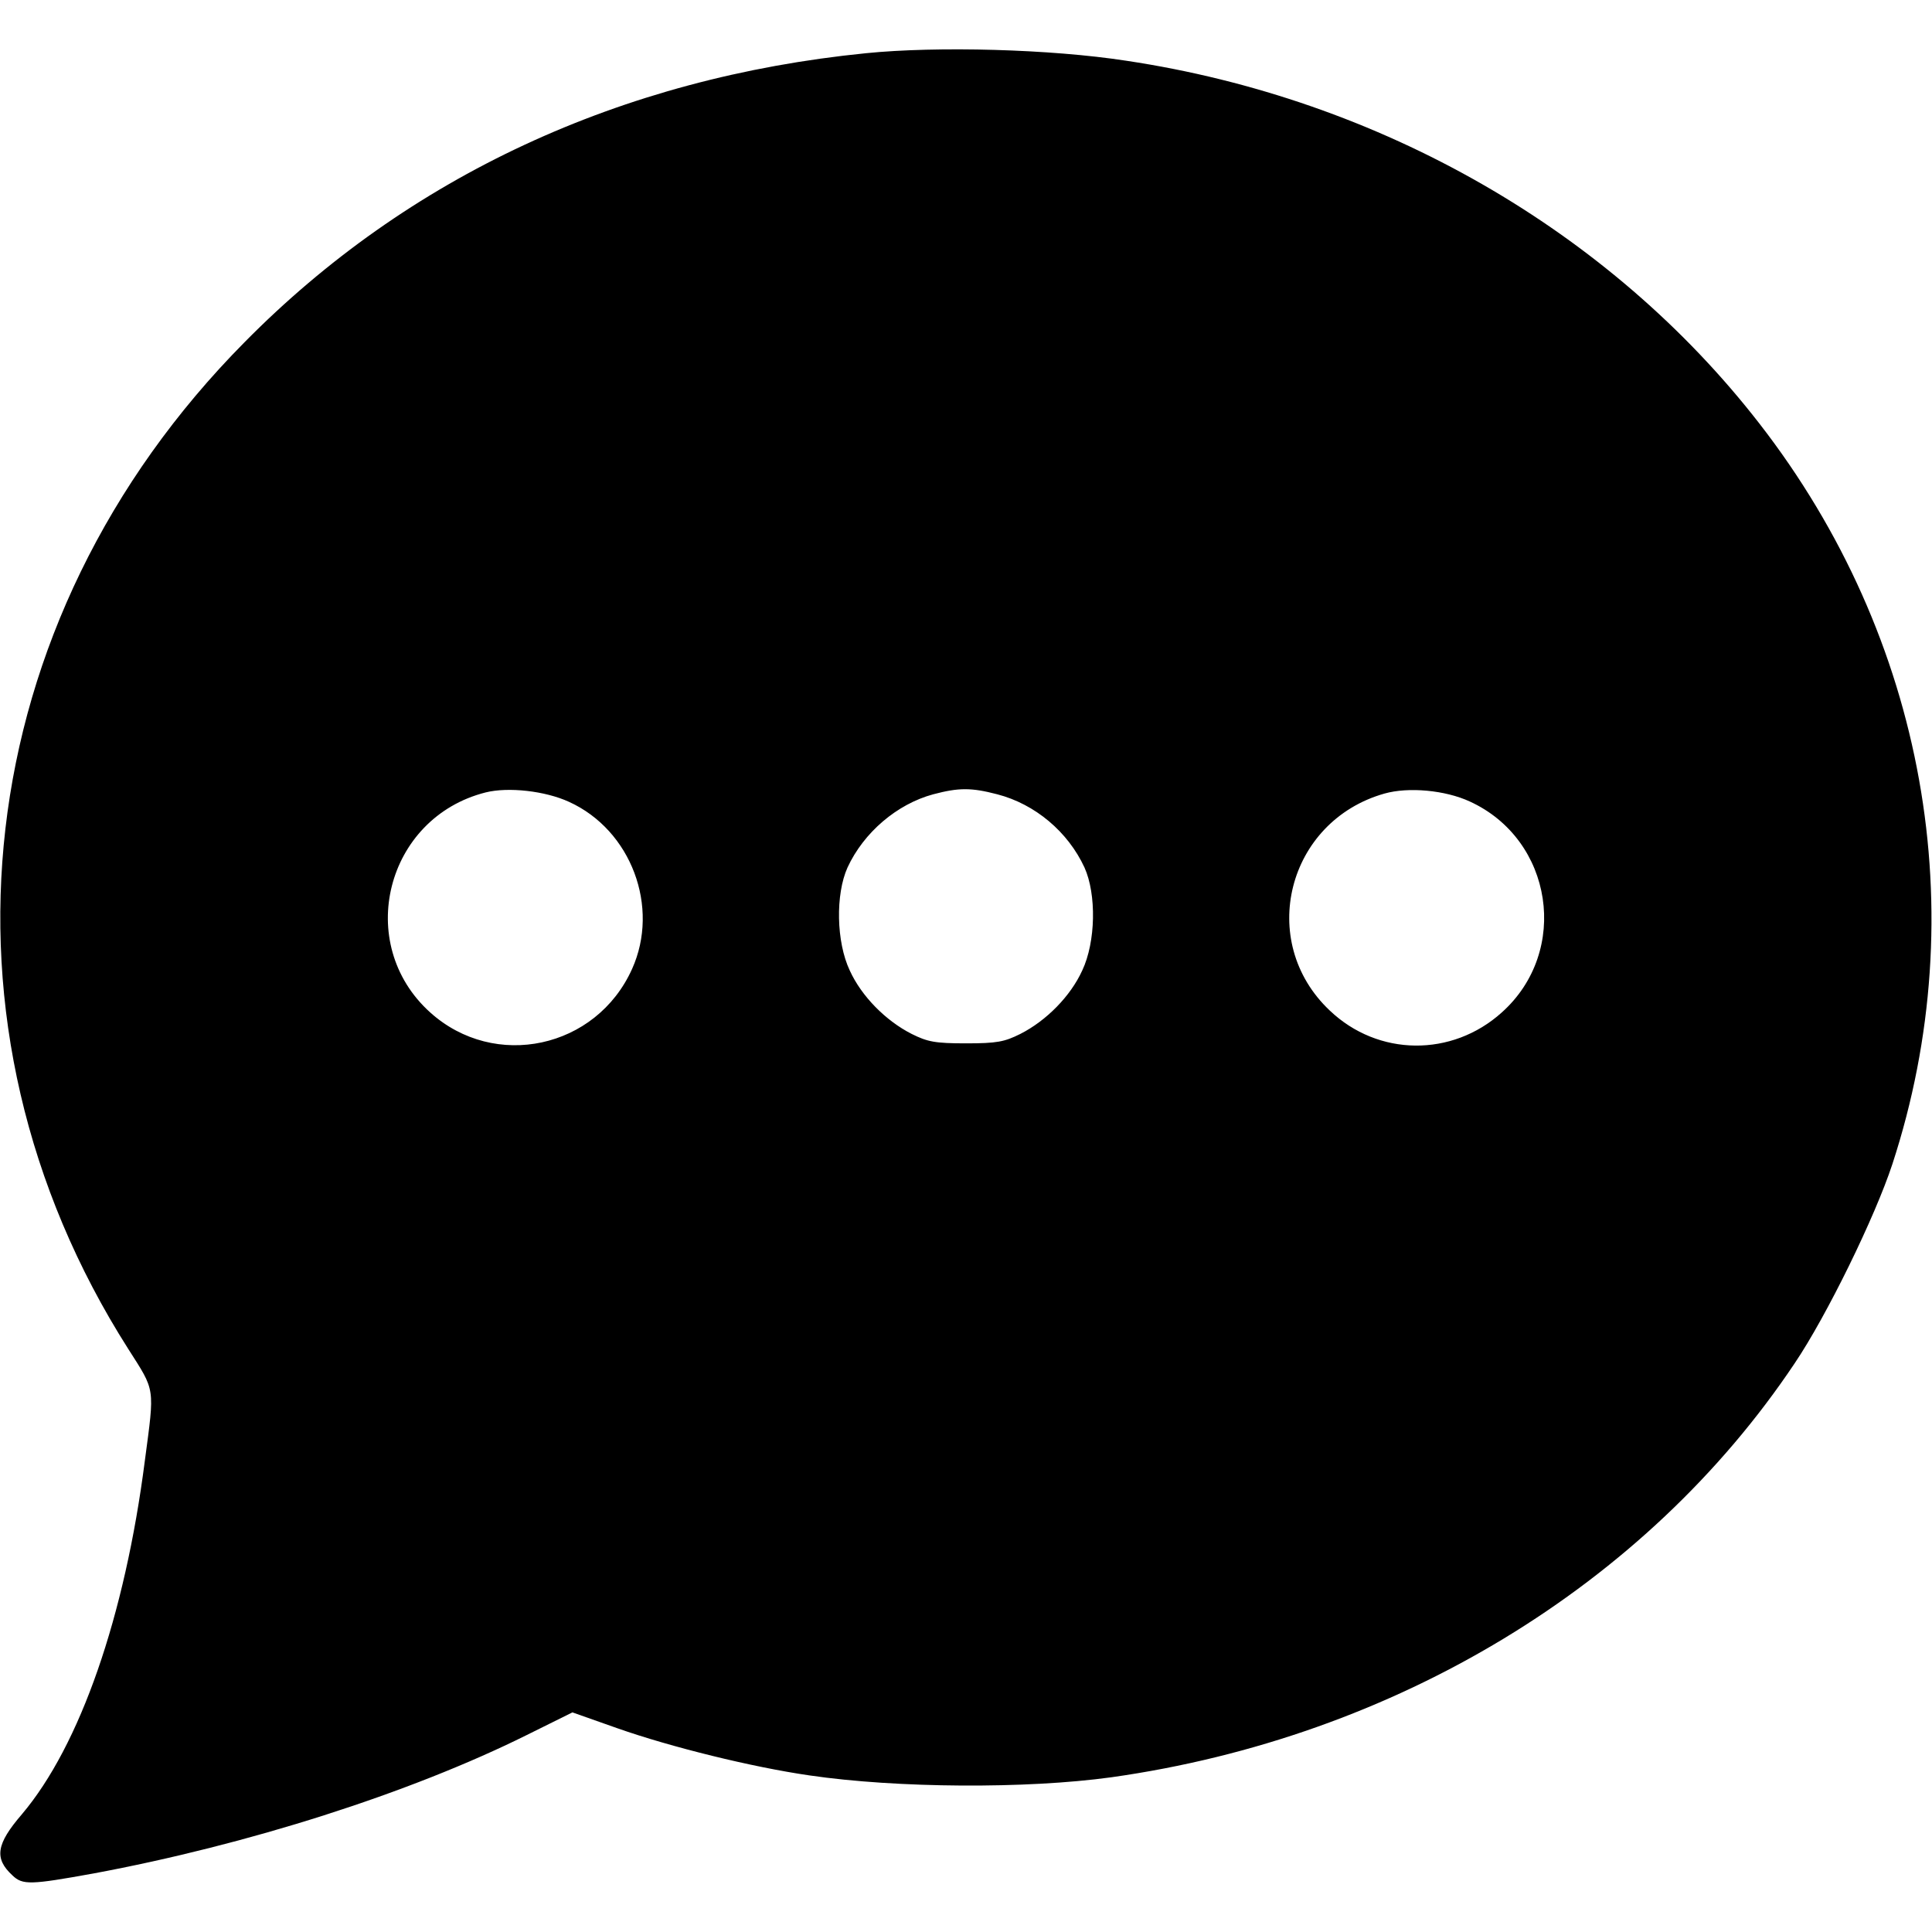
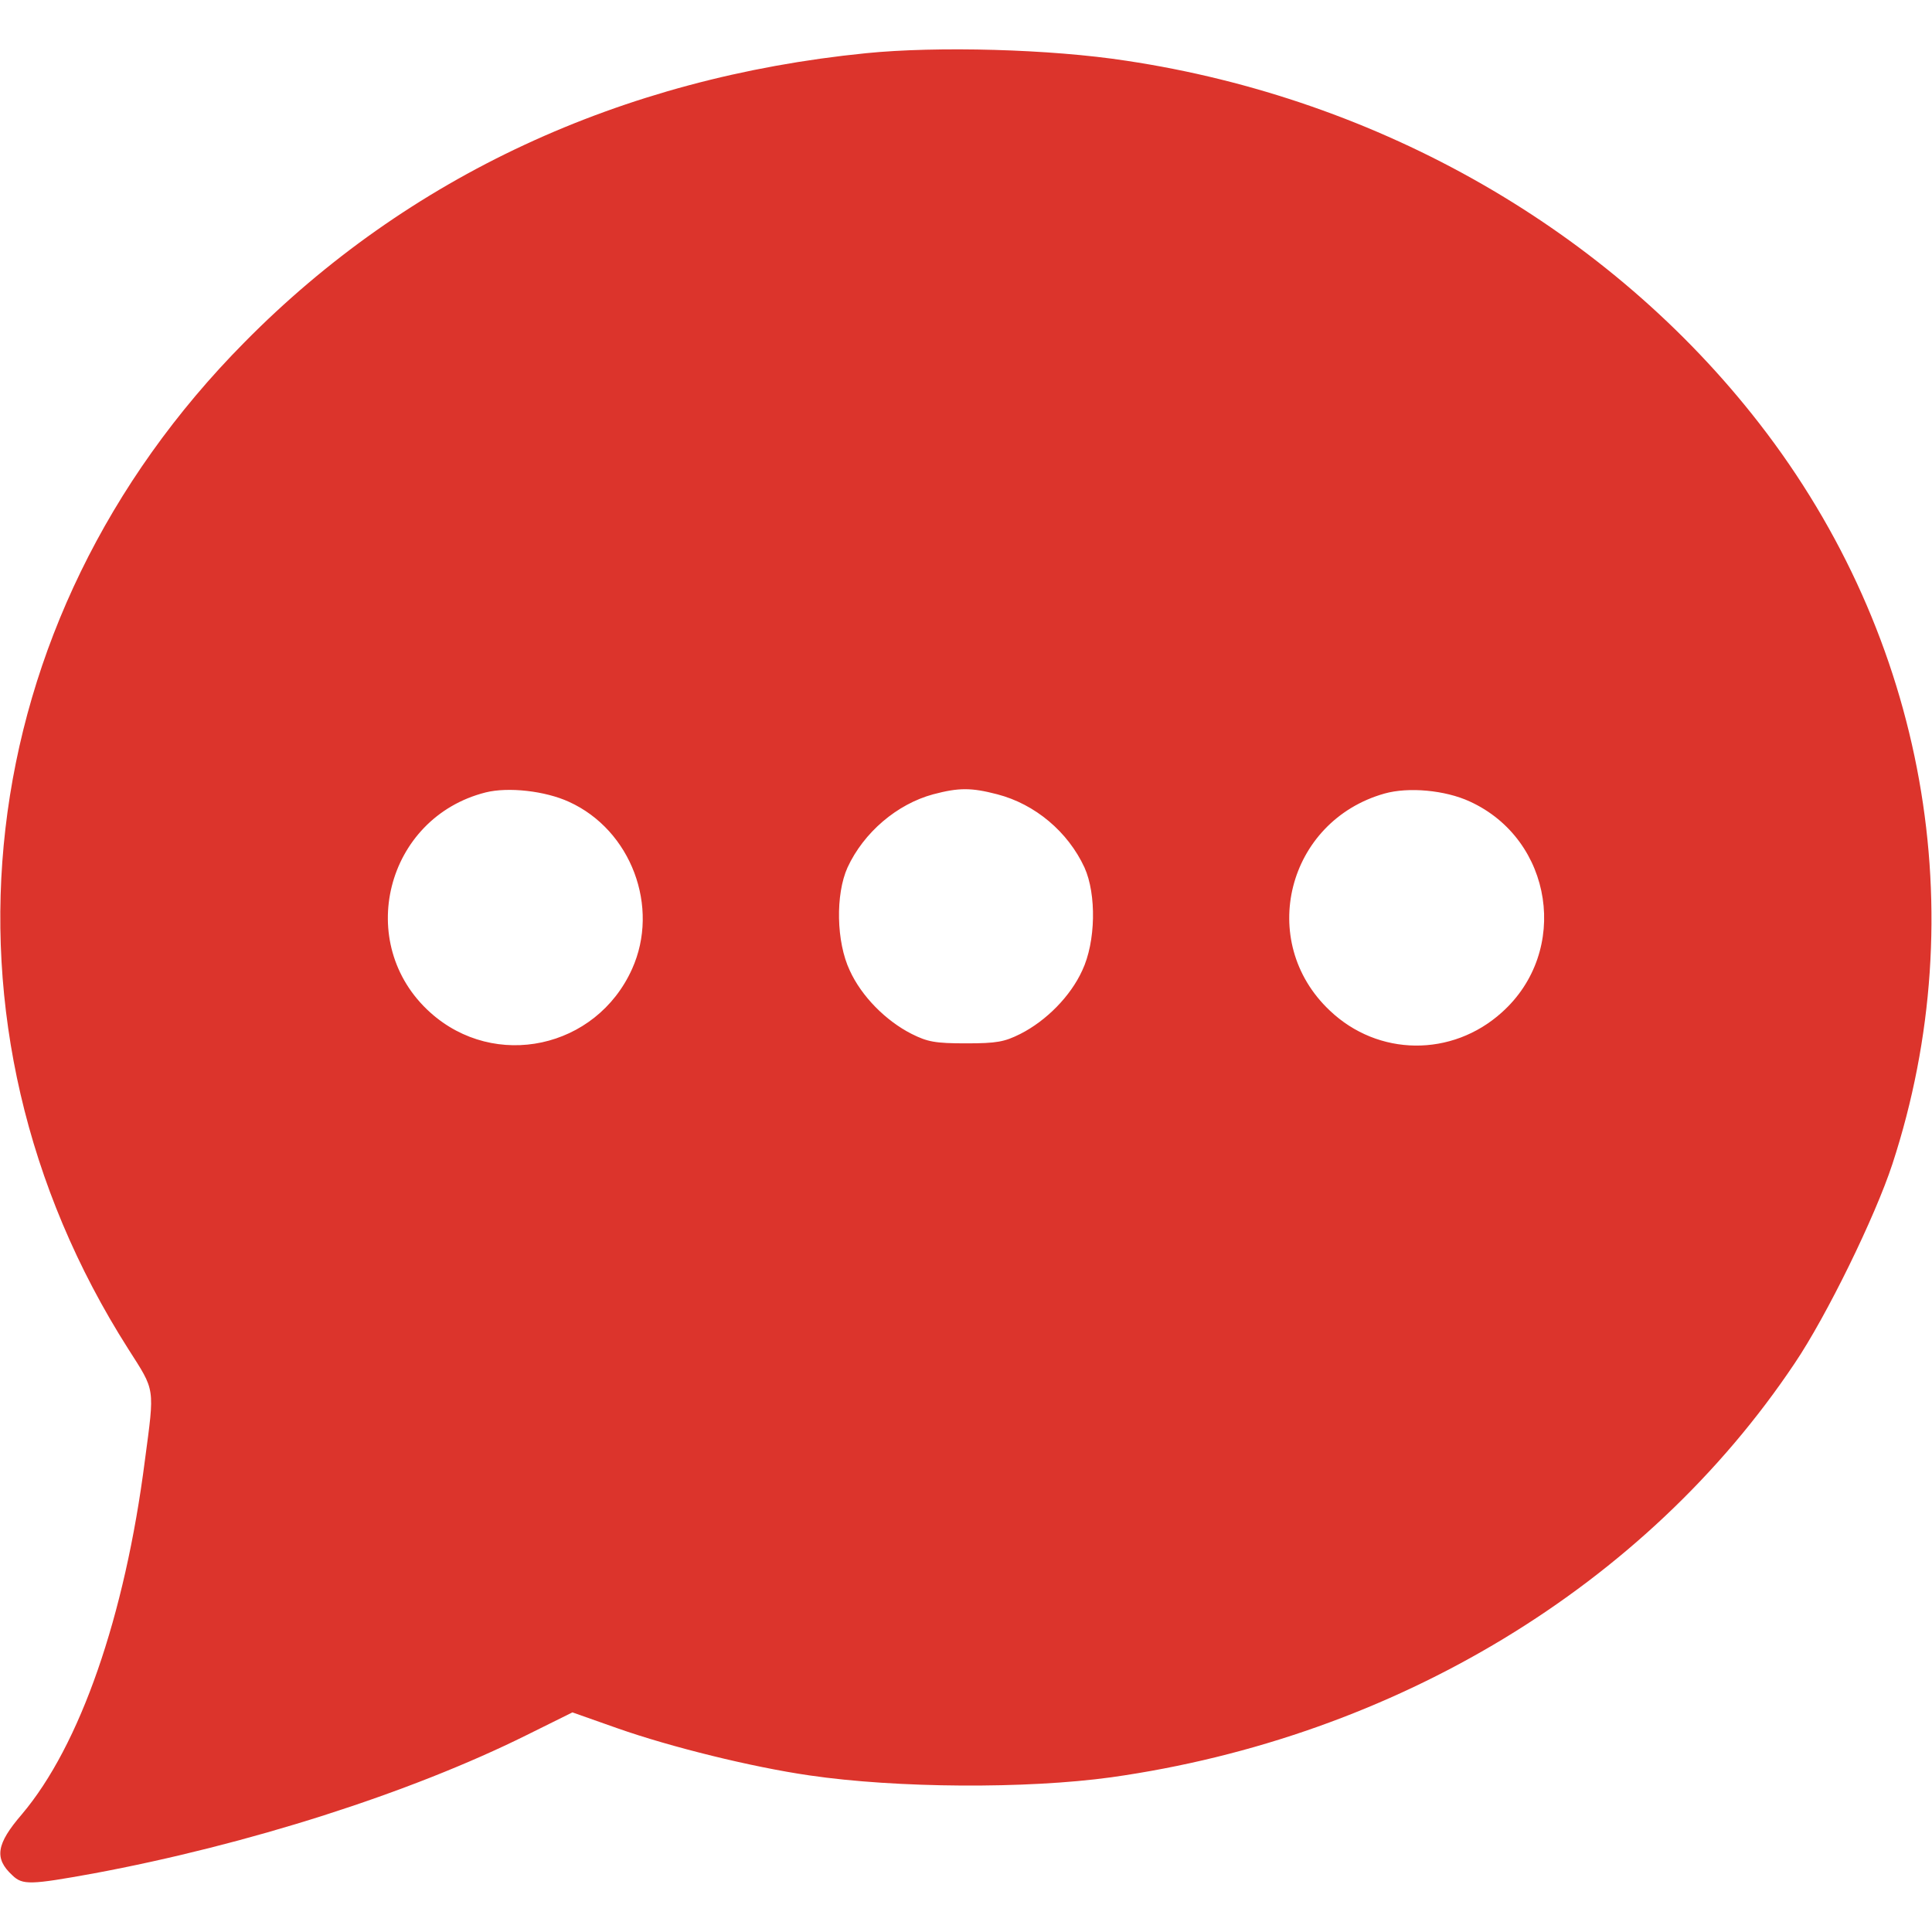
<svg xmlns="http://www.w3.org/2000/svg" version="1.0" width="512pt" height="512pt" viewBox="0 0 512 512" preserveAspectRatio="xMidYMid meet">
-   <g transform="translate(0,512) scale(0.1,-0.1)" fill="#000000" stroke="none">
+   <g transform="translate(0,512) scale(0.1,-0.1)" fill="#dc342c" stroke="none">
    <path d="M2295 4979 c-650 -65 -1214 -327 -1647 -766 -732 -739 -855 -1809 -308 -2668 72 -113 70 -99 44 -295 -53 -414 -172 -756 -326 -938 -68 -79 -74 -117 -25 -162 27 -26 48 -25 214 5 409 76 839 213 1149 367 l121 60 119 -42 c142 -50 357 -103 509 -125 232 -34 575 -36 800 -5 752 106 1417 508 1811 1097 85 126 213 388 259 528 218 667 88 1395 -352 1962 -397 512 -1005 861 -1678 962 -201 31 -501 39 -690 20z m-787 -1984 c165 -75 241 -279 167 -443 -95 -211 -364 -269 -535 -115 -202 182 -118 516 147 583 60 15 158 4 221 -25z m1135 20 c100 -26 187 -99 231 -194 32 -71 30 -197 -6 -273 -31 -68 -95 -133 -164 -168 -42 -21 -62 -25 -144 -25 -82 0 -102 4 -144 25 -69 35 -133 100 -164 168 -36 76 -38 202 -6 273 43 93 131 168 227 194 68 18 101 18 170 0z m1252 -19 c221 -101 266 -397 85 -559 -132 -119 -328 -117 -456 5 -194 183 -113 502 145 575 64 18 161 9 226 -21z" />
  </g>
</svg>
